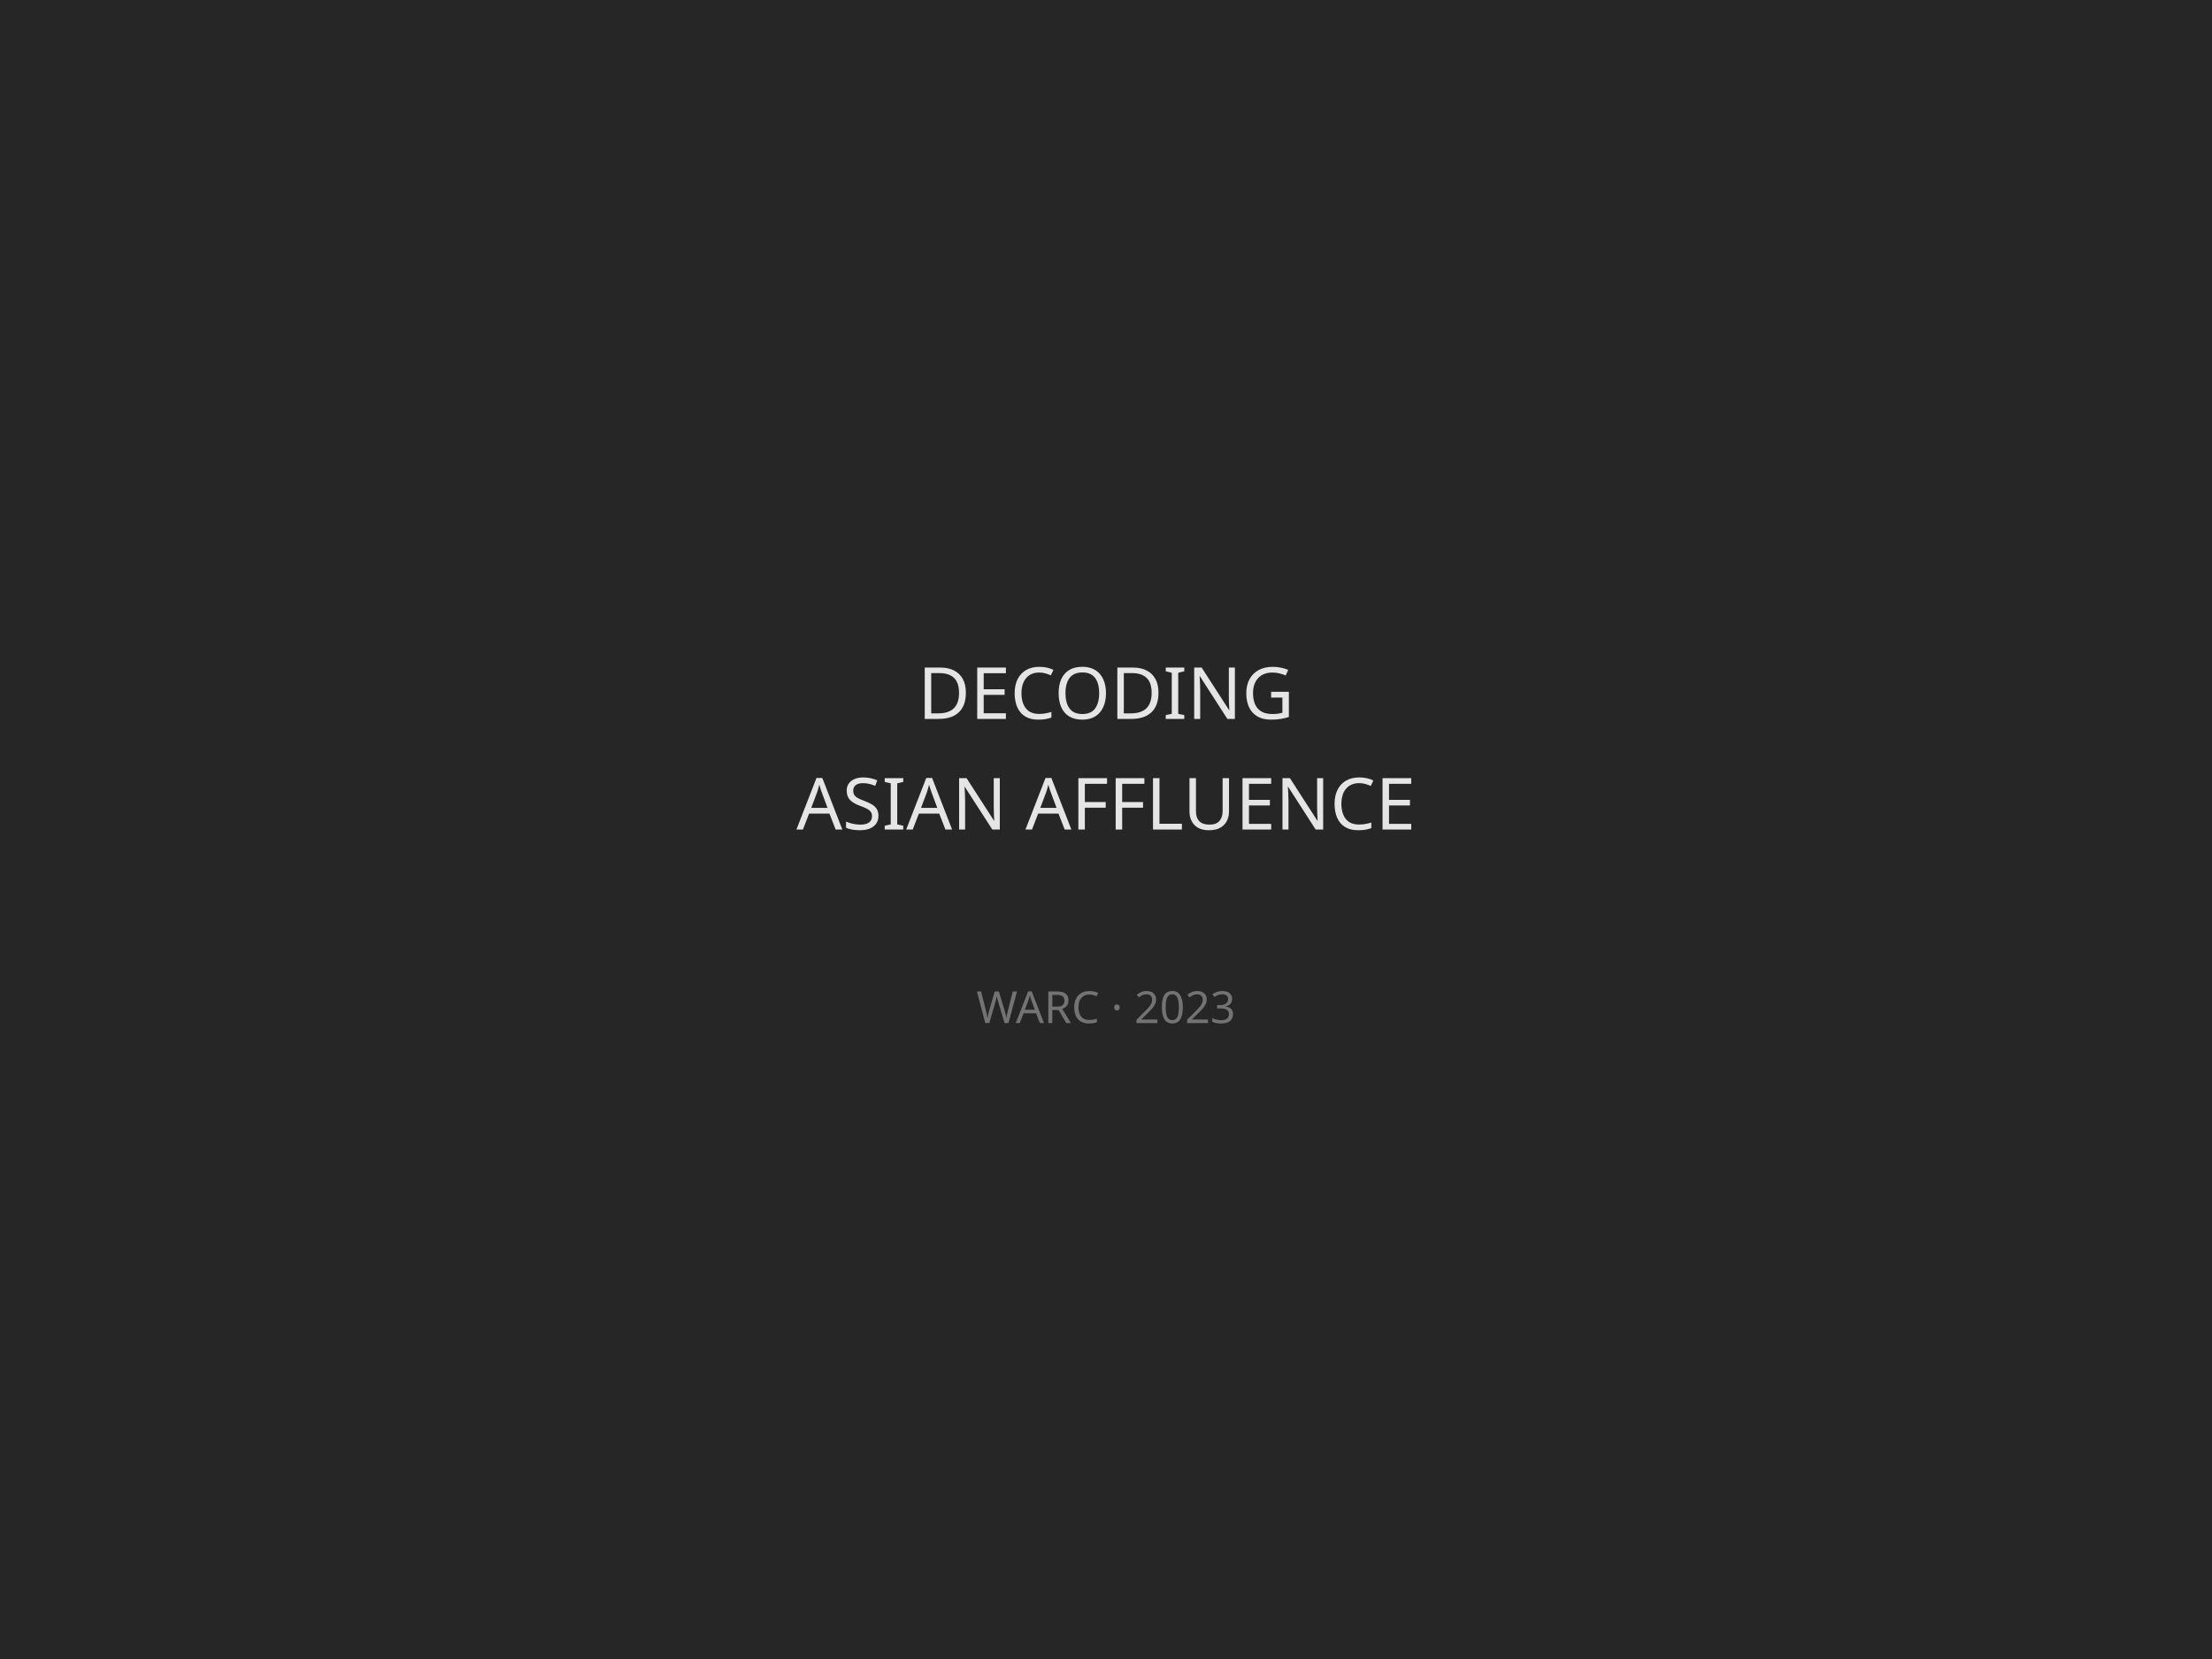
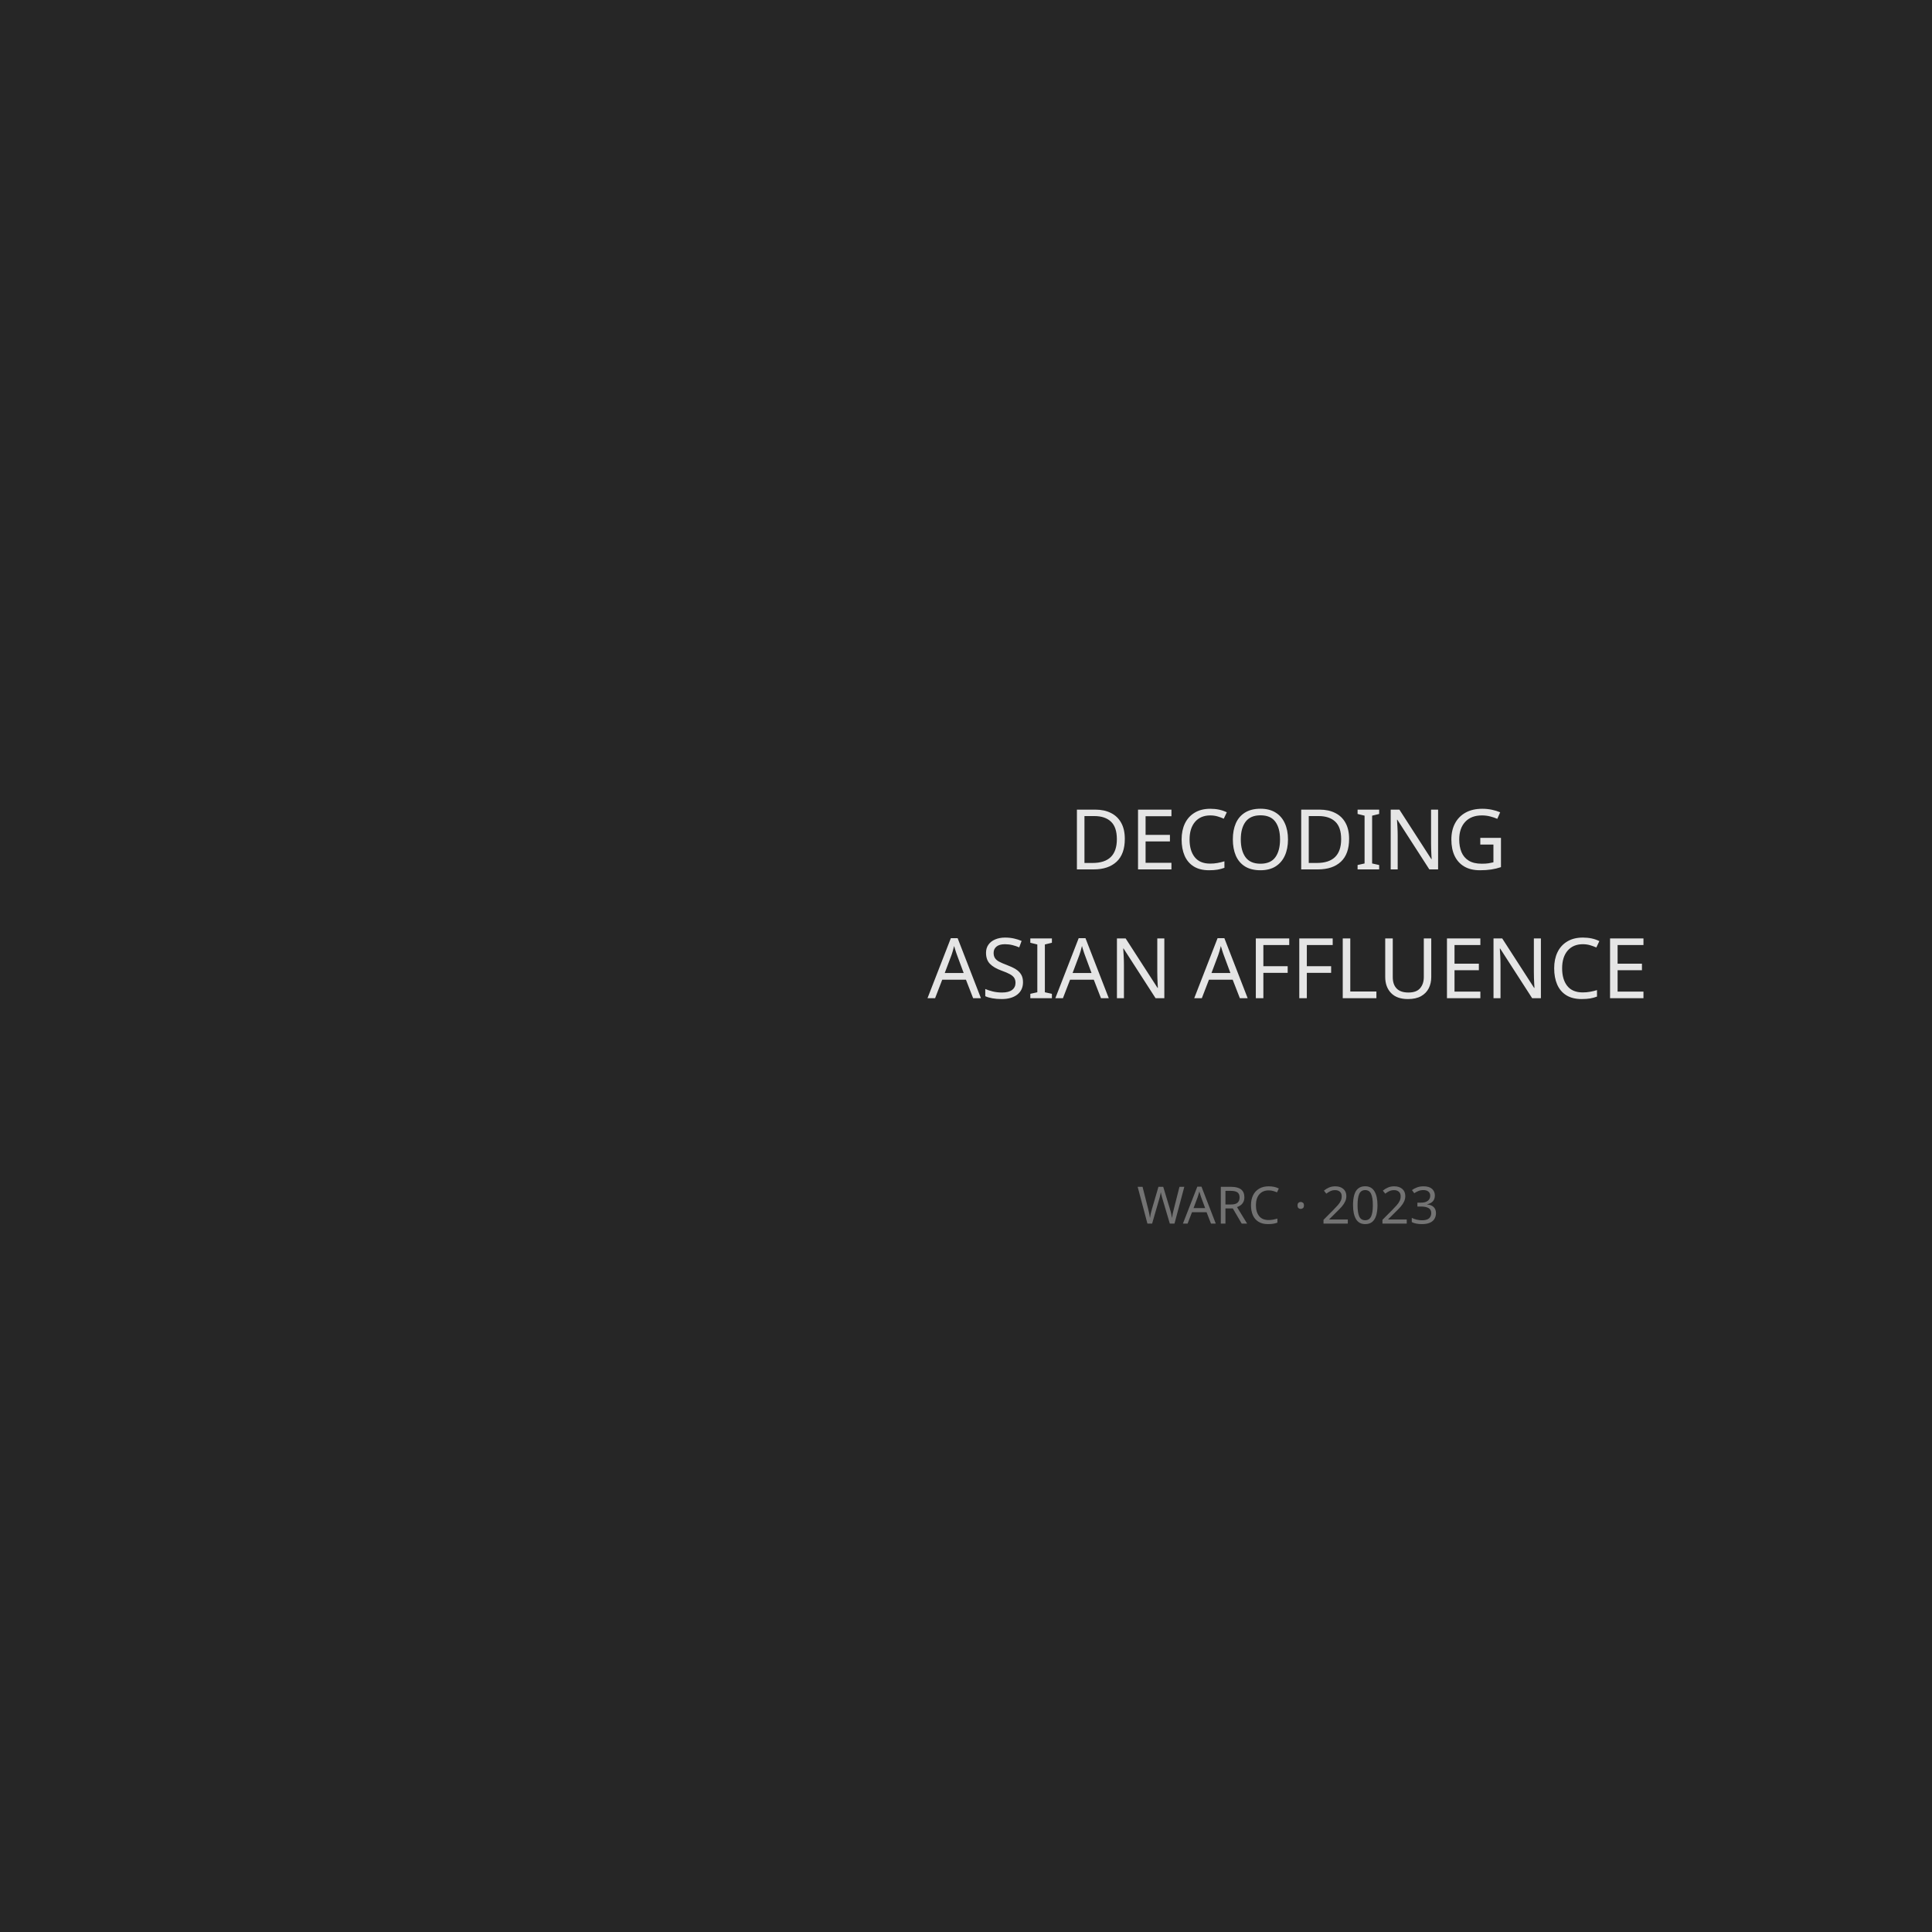
- <svg xmlns="http://www.w3.org/2000/svg" width="800" height="600" viewBox="0 0 800 600">
-   <rect fill="#262626" width="800" height="600" />
-   <text x="400" y="260" font-family="system-ui" font-size="26" fill="#e5e5e5" text-anchor="middle">DECODING</text>
-   <text x="400" y="300" font-family="system-ui" font-size="26" fill="#e5e5e5" text-anchor="middle">ASIAN AFFLUENCE</text>
-   <text x="400" y="370" font-family="system-ui" font-size="16" fill="#737373" text-anchor="middle">WARC · 2023</text>
+ <svg xmlns="http://www.w3.org/2000/svg" width="600" height="600" viewBox="0 0 600 600">
+   <rect fill="#262626" width="600" height="600" />
+   <text x="400" y="270" font-family="system-ui" font-size="26" fill="#e5e5e5" text-anchor="middle">DECODING</text>
+   <text x="400" y="310" font-family="system-ui" font-size="26" fill="#e5e5e5" text-anchor="middle">ASIAN AFFLUENCE</text>
+   <text x="400" y="380" font-family="system-ui" font-size="16" fill="#737373" text-anchor="middle">WARC · 2023</text>
</svg>
